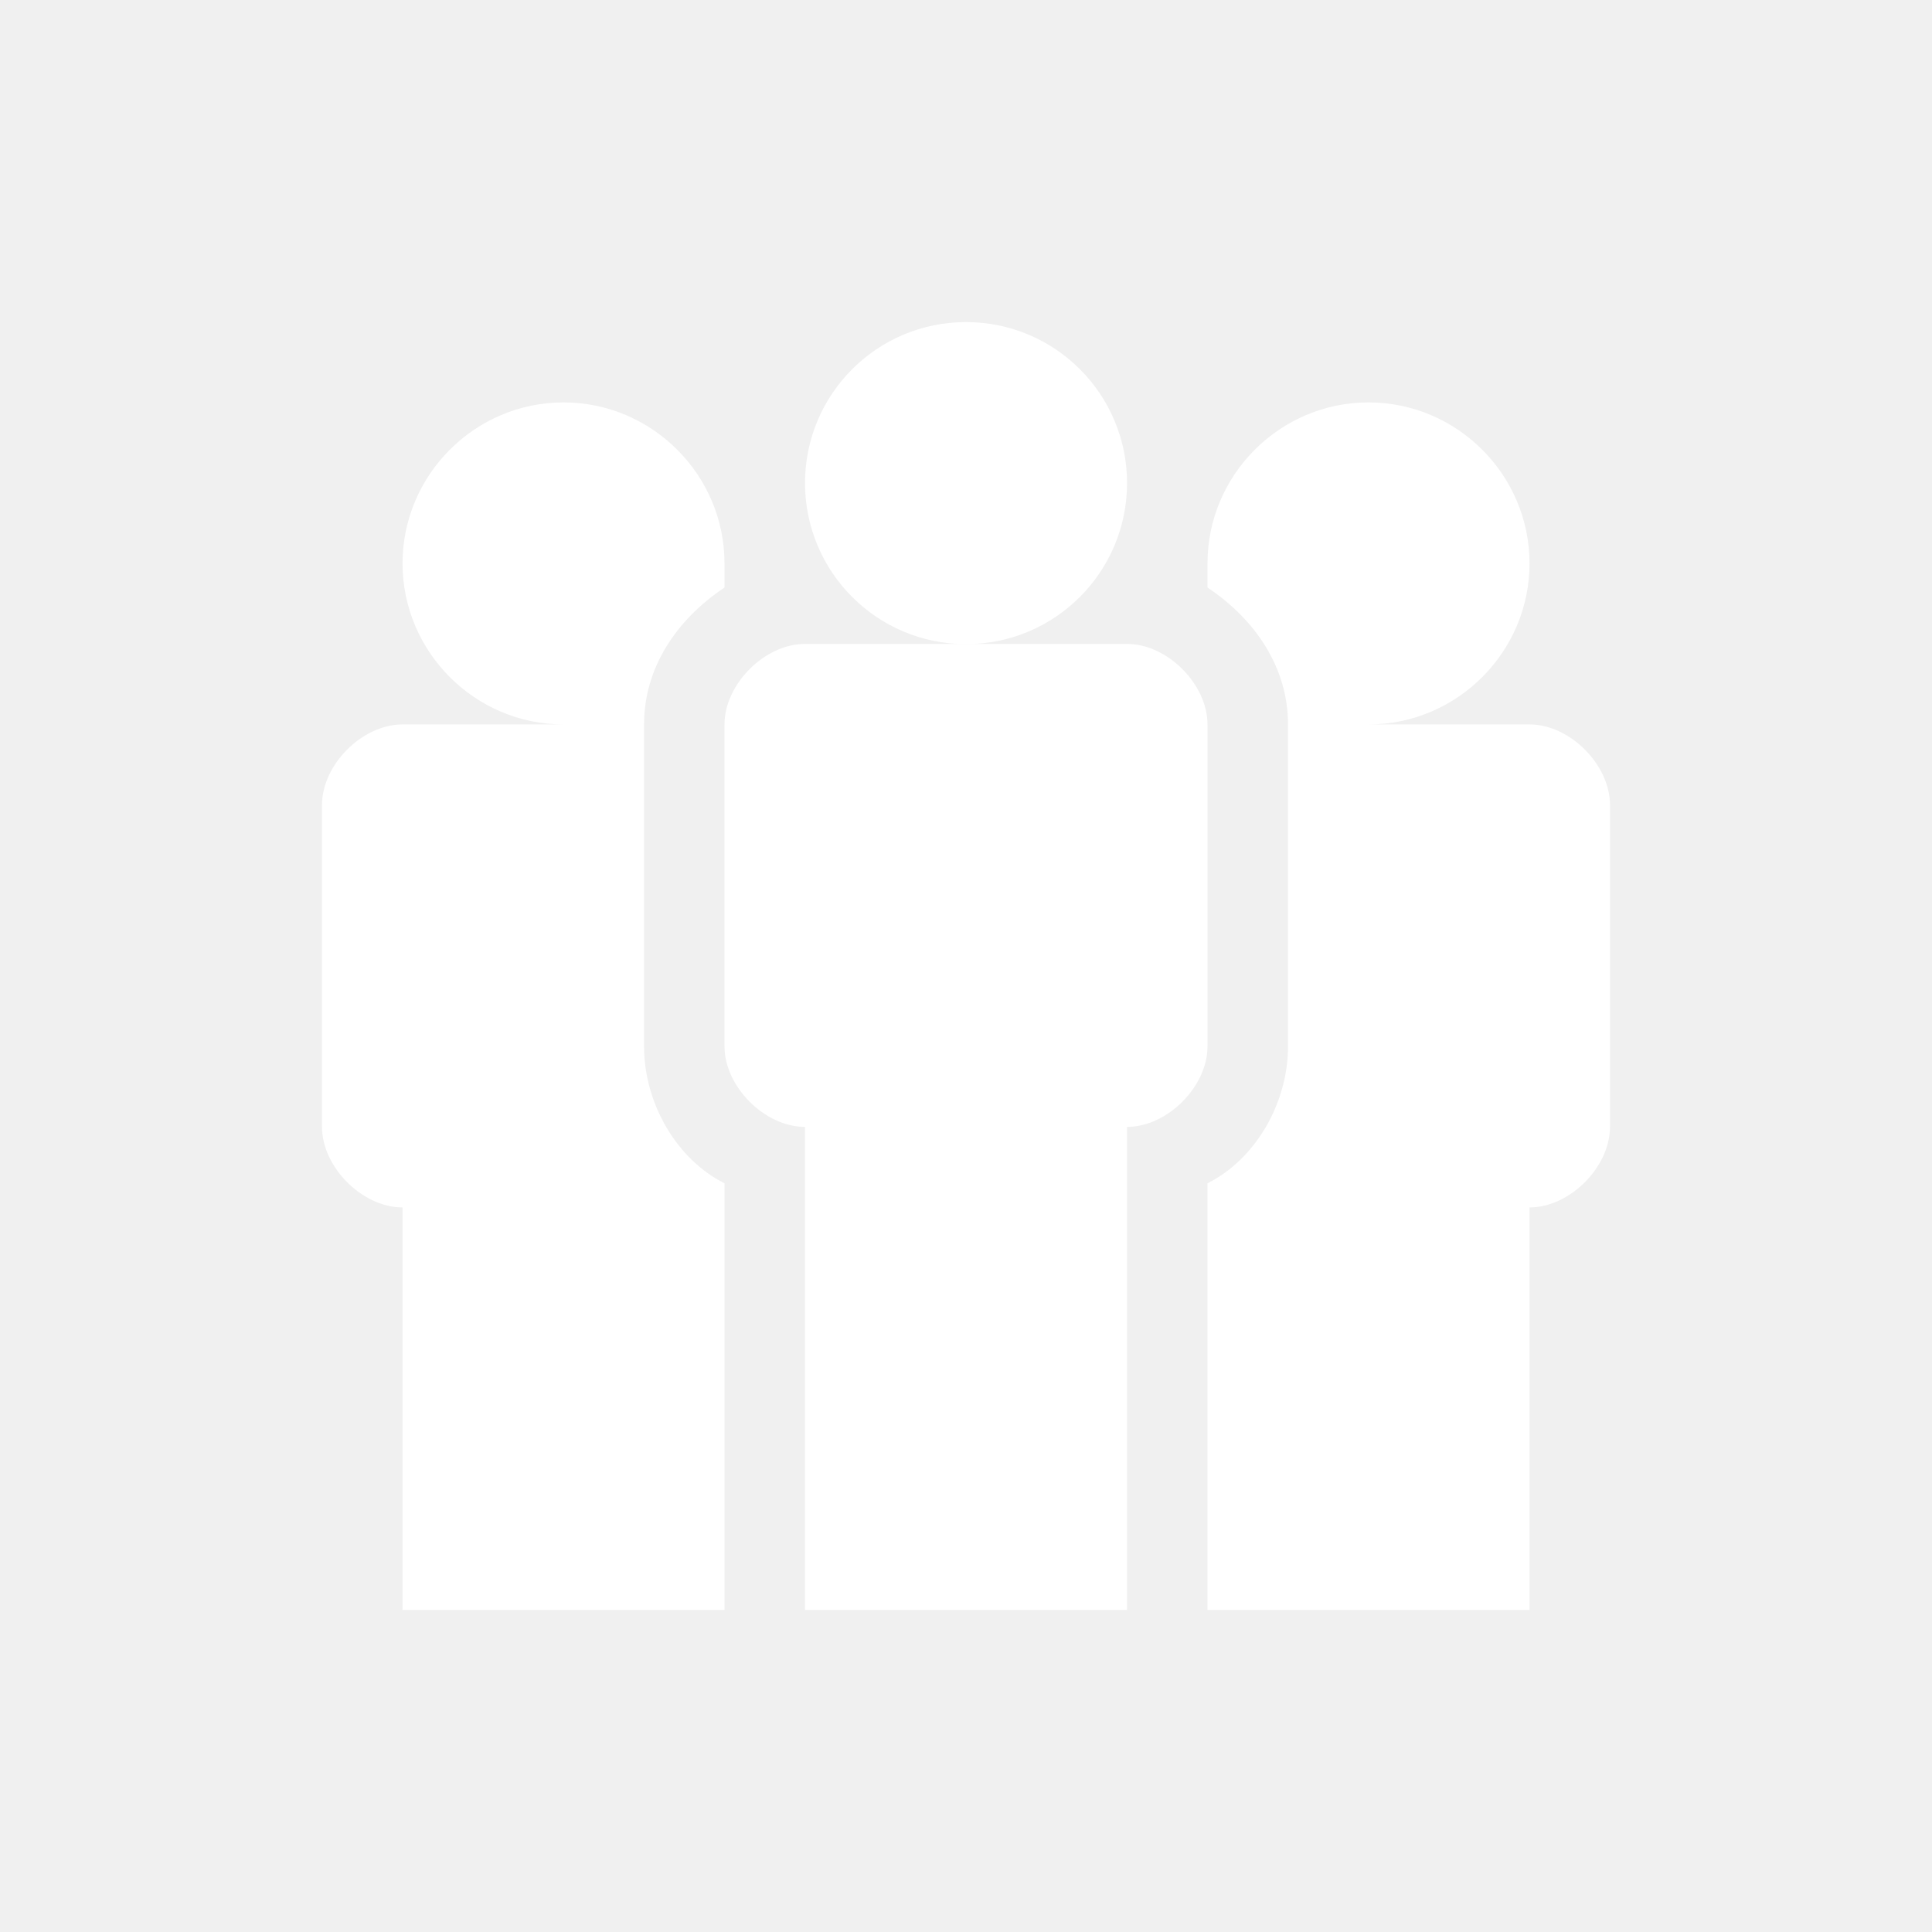
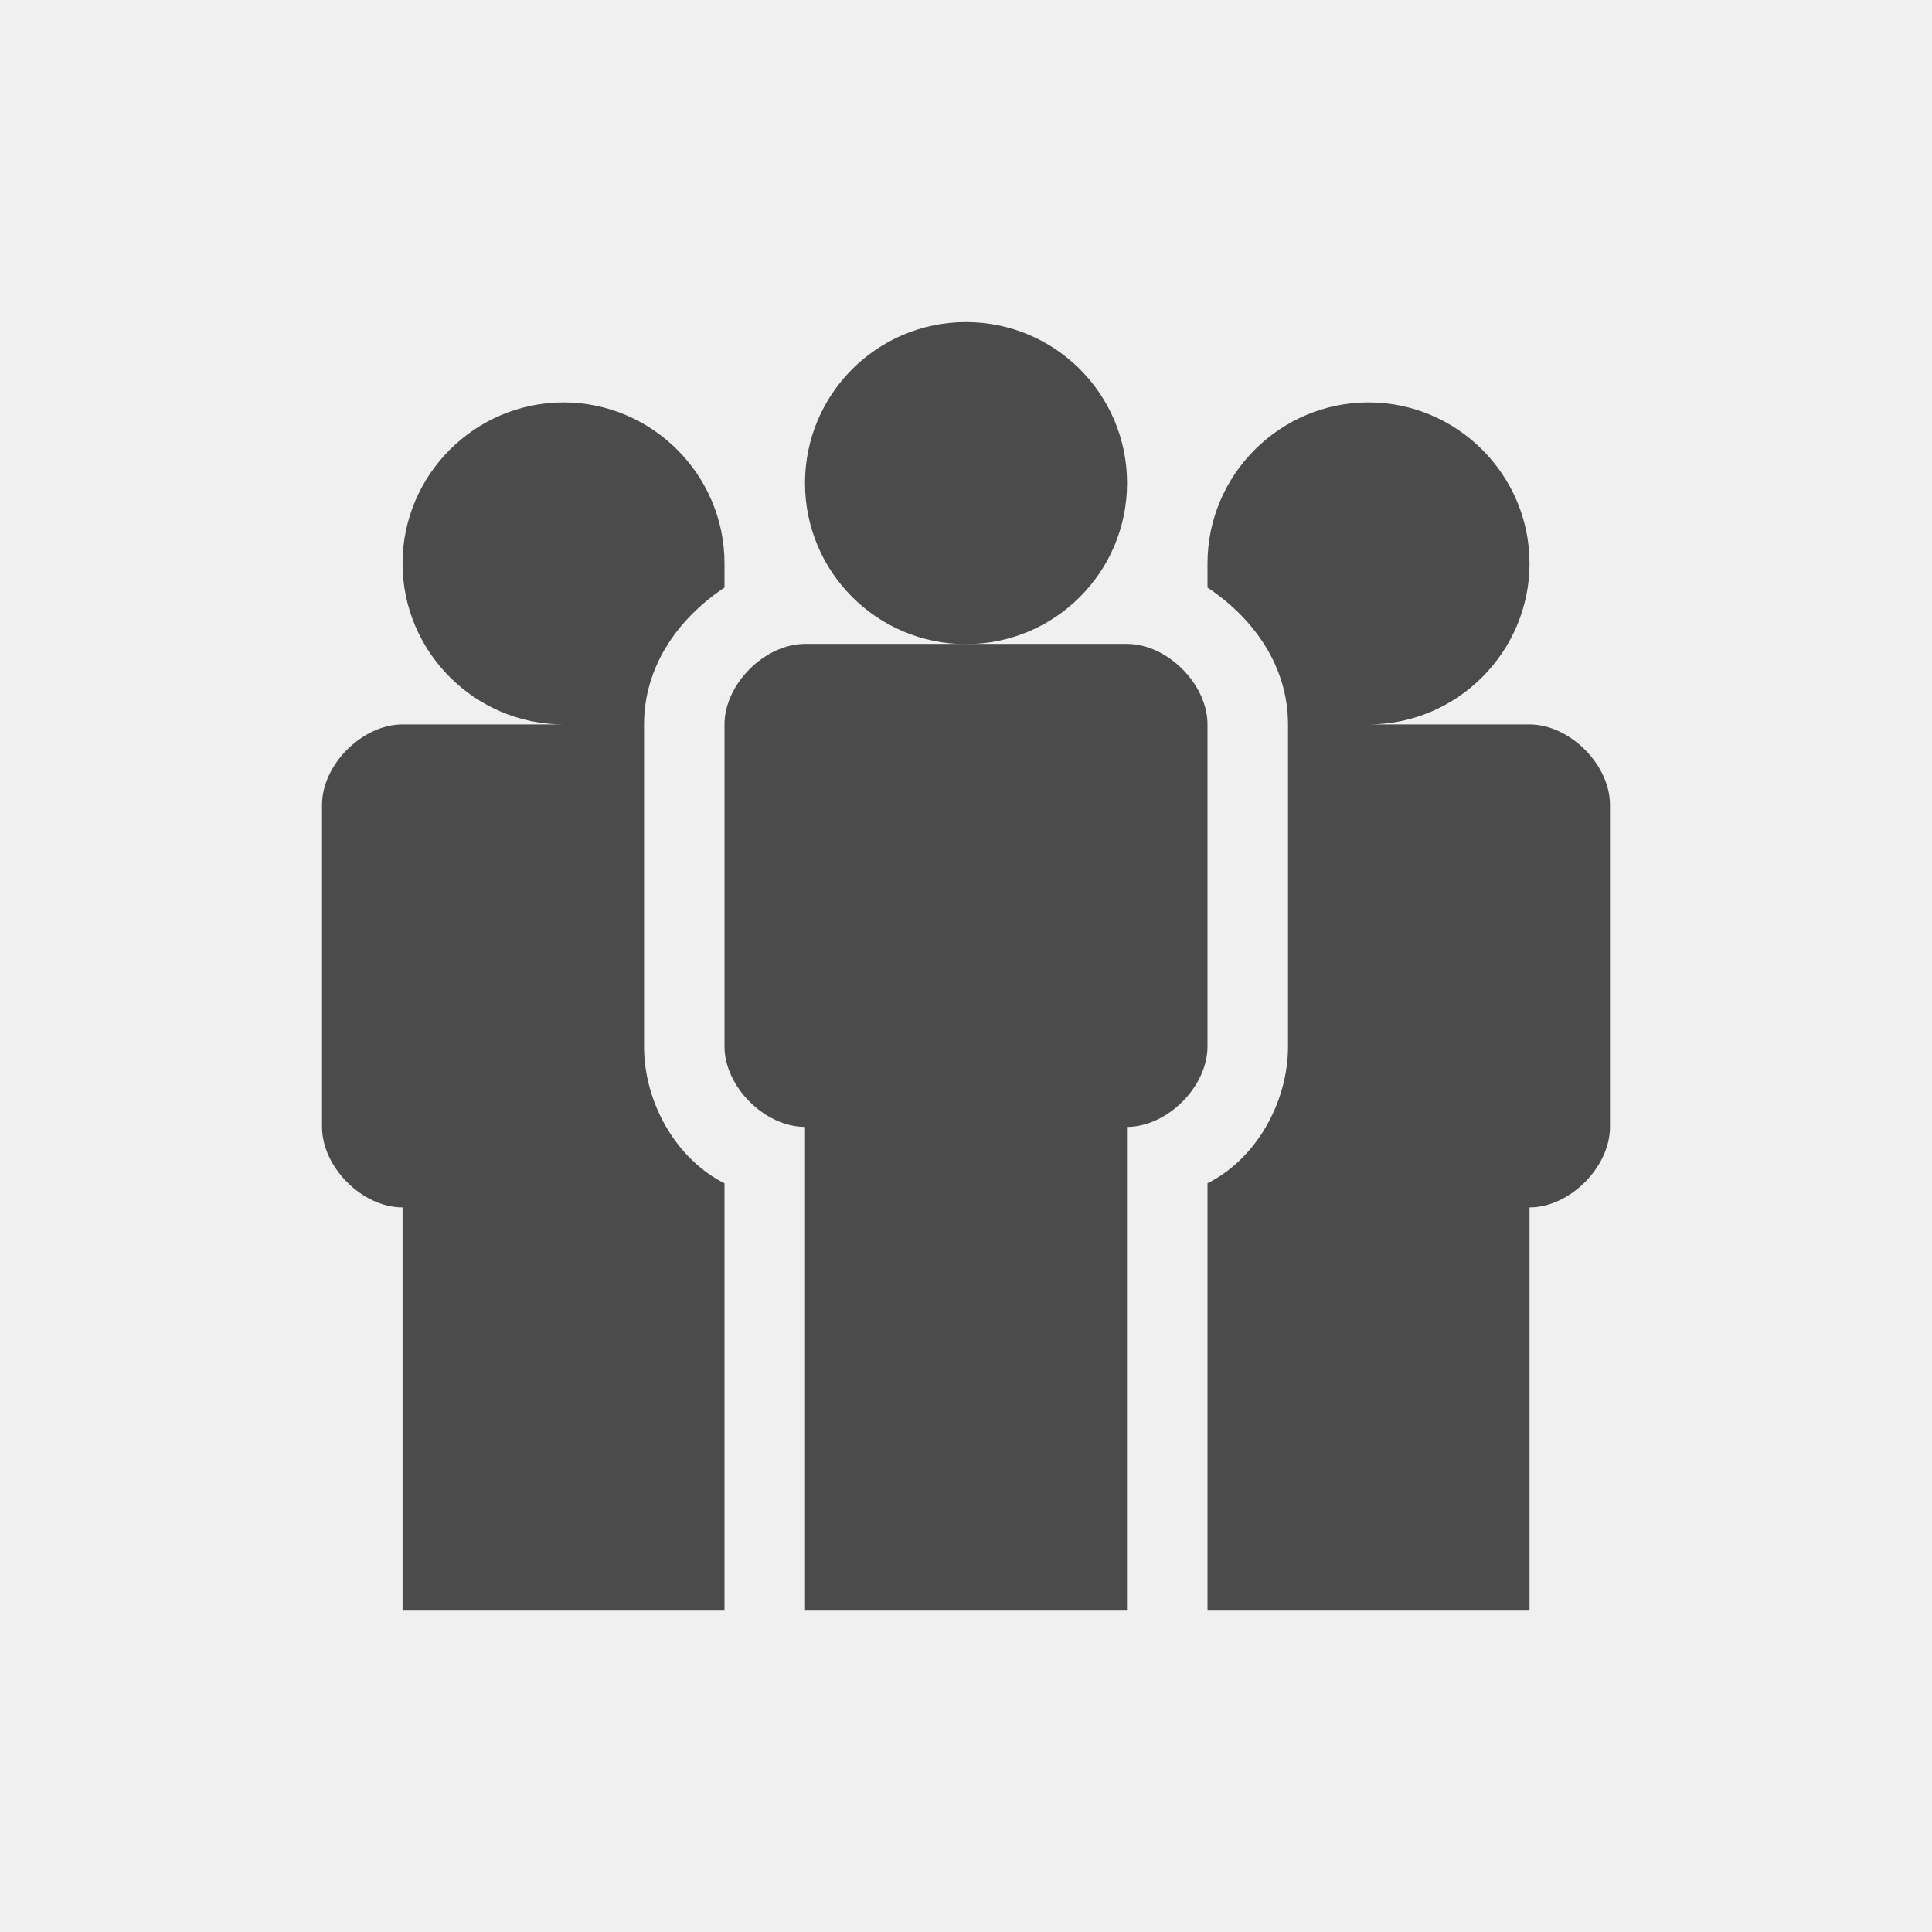
<svg xmlns="http://www.w3.org/2000/svg" width="28" height="28" viewBox="0 0 28 28" fill="none">
-   <path d="M10.5 23.332V17.149C9.8 16.799 9.334 15.982 9.334 15.165V10.499C9.334 9.682 9.8 8.982 10.5 8.515C10.5 8.399 10.5 8.282 10.5 8.165C10.5 6.882 9.45 5.832 8.167 5.832C6.884 5.832 5.834 6.882 5.834 8.165C5.834 9.449 6.884 10.499 8.167 10.499H5.834C5.25 10.499 4.667 11.082 4.667 11.665V16.332C4.667 16.915 5.25 17.499 5.834 17.499V23.332H10.5Z" fill="#fff" />
-   <path d="M22.167 10.499H19.833C21.117 10.499 22.167 9.449 22.167 8.165C22.167 6.882 21.117 5.832 19.833 5.832C18.55 5.832 17.5 6.882 17.5 8.165C17.5 8.282 17.5 8.399 17.5 8.515C18.2 8.982 18.667 9.682 18.667 10.499V15.165C18.667 15.982 18.2 16.799 17.5 17.149V23.332H22.167V17.499C22.75 17.499 23.333 16.915 23.333 16.332V11.665C23.333 11.082 22.75 10.499 22.167 10.499Z" fill="#fff" />
-   <path d="M16.334 7.001C16.334 8.29 15.29 9.335 14 9.335C12.711 9.335 11.667 8.29 11.667 7.001C11.667 5.712 12.711 4.668 14 4.668C15.29 4.668 16.334 5.712 16.334 7.001Z" fill="#fff" />
-   <path d="M16.333 9.332H11.667C11.083 9.332 10.5 9.915 10.5 10.499V15.165C10.5 15.749 11.083 16.332 11.667 16.332V23.332H16.333V16.332C16.917 16.332 17.5 15.749 17.5 15.165V10.499C17.5 9.915 16.917 9.332 16.333 9.332Z" fill="#fff" />
+   <path d="M10.5 23.332V17.149C9.8 16.799 9.334 15.982 9.334 15.165V10.499C9.334 9.682 9.8 8.982 10.5 8.515C10.5 8.399 10.5 8.282 10.5 8.165C10.5 6.882 9.45 5.832 8.167 5.832C6.884 5.832 5.834 6.882 5.834 8.165C5.834 9.449 6.884 10.499 8.167 10.499H5.834C5.25 10.499 4.667 11.082 4.667 11.665V16.332C4.667 16.915 5.25 17.499 5.834 17.499V23.332H10.5Z" fill="#4B4B4B" />
+   <path d="M22.167 10.499H19.833C21.117 10.499 22.167 9.449 22.167 8.165C22.167 6.882 21.117 5.832 19.833 5.832C18.55 5.832 17.5 6.882 17.5 8.165C17.5 8.282 17.5 8.399 17.5 8.515C18.2 8.982 18.667 9.682 18.667 10.499V15.165C18.667 15.982 18.2 16.799 17.5 17.149V23.332H22.167V17.499C22.75 17.499 23.333 16.915 23.333 16.332V11.665C23.333 11.082 22.75 10.499 22.167 10.499Z" fill="#4B4B4B" />
+   <path d="M16.334 7.001C16.334 8.29 15.29 9.335 14 9.335C12.711 9.335 11.667 8.29 11.667 7.001C11.667 5.712 12.711 4.668 14 4.668C15.29 4.668 16.334 5.712 16.334 7.001Z" fill="#4B4B4B" />
+   <path d="M16.333 9.332H11.667C11.083 9.332 10.5 9.915 10.5 10.499V15.165C10.5 15.749 11.083 16.332 11.667 16.332V23.332H16.333V16.332C16.917 16.332 17.5 15.749 17.5 15.165V10.499C17.5 9.915 16.917 9.332 16.333 9.332Z" fill="#4B4B4B" />
</svg>
